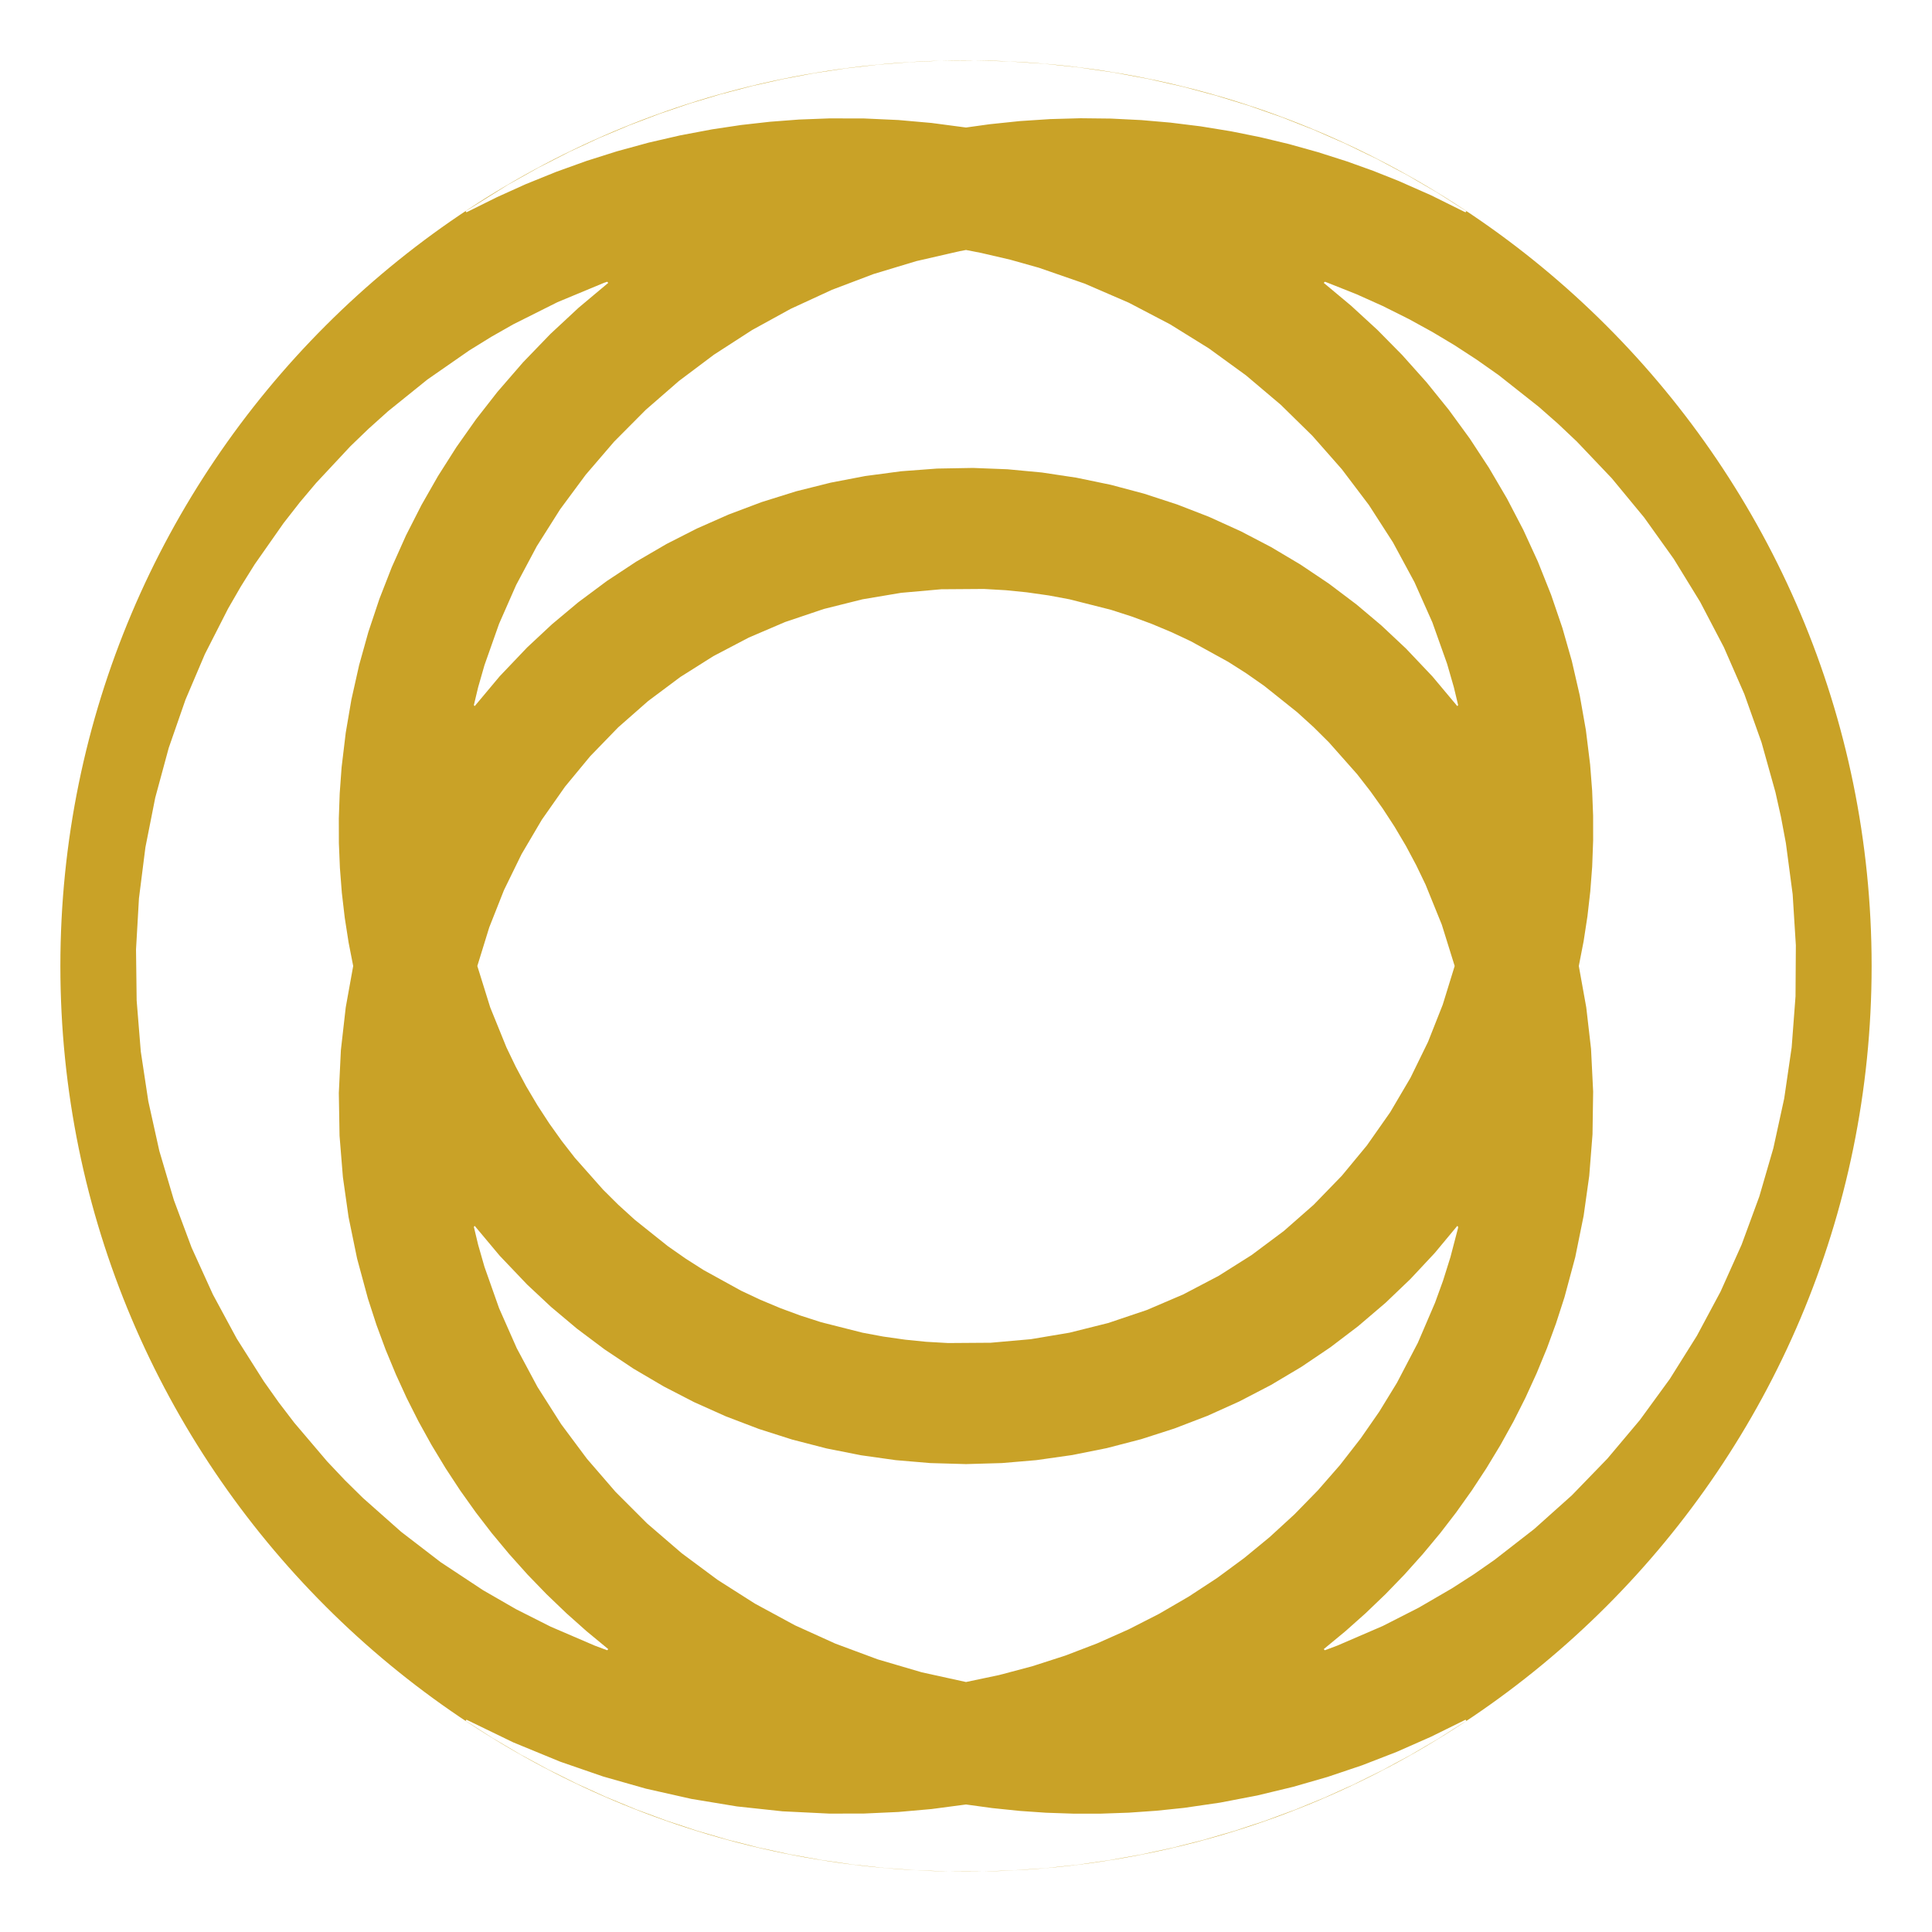
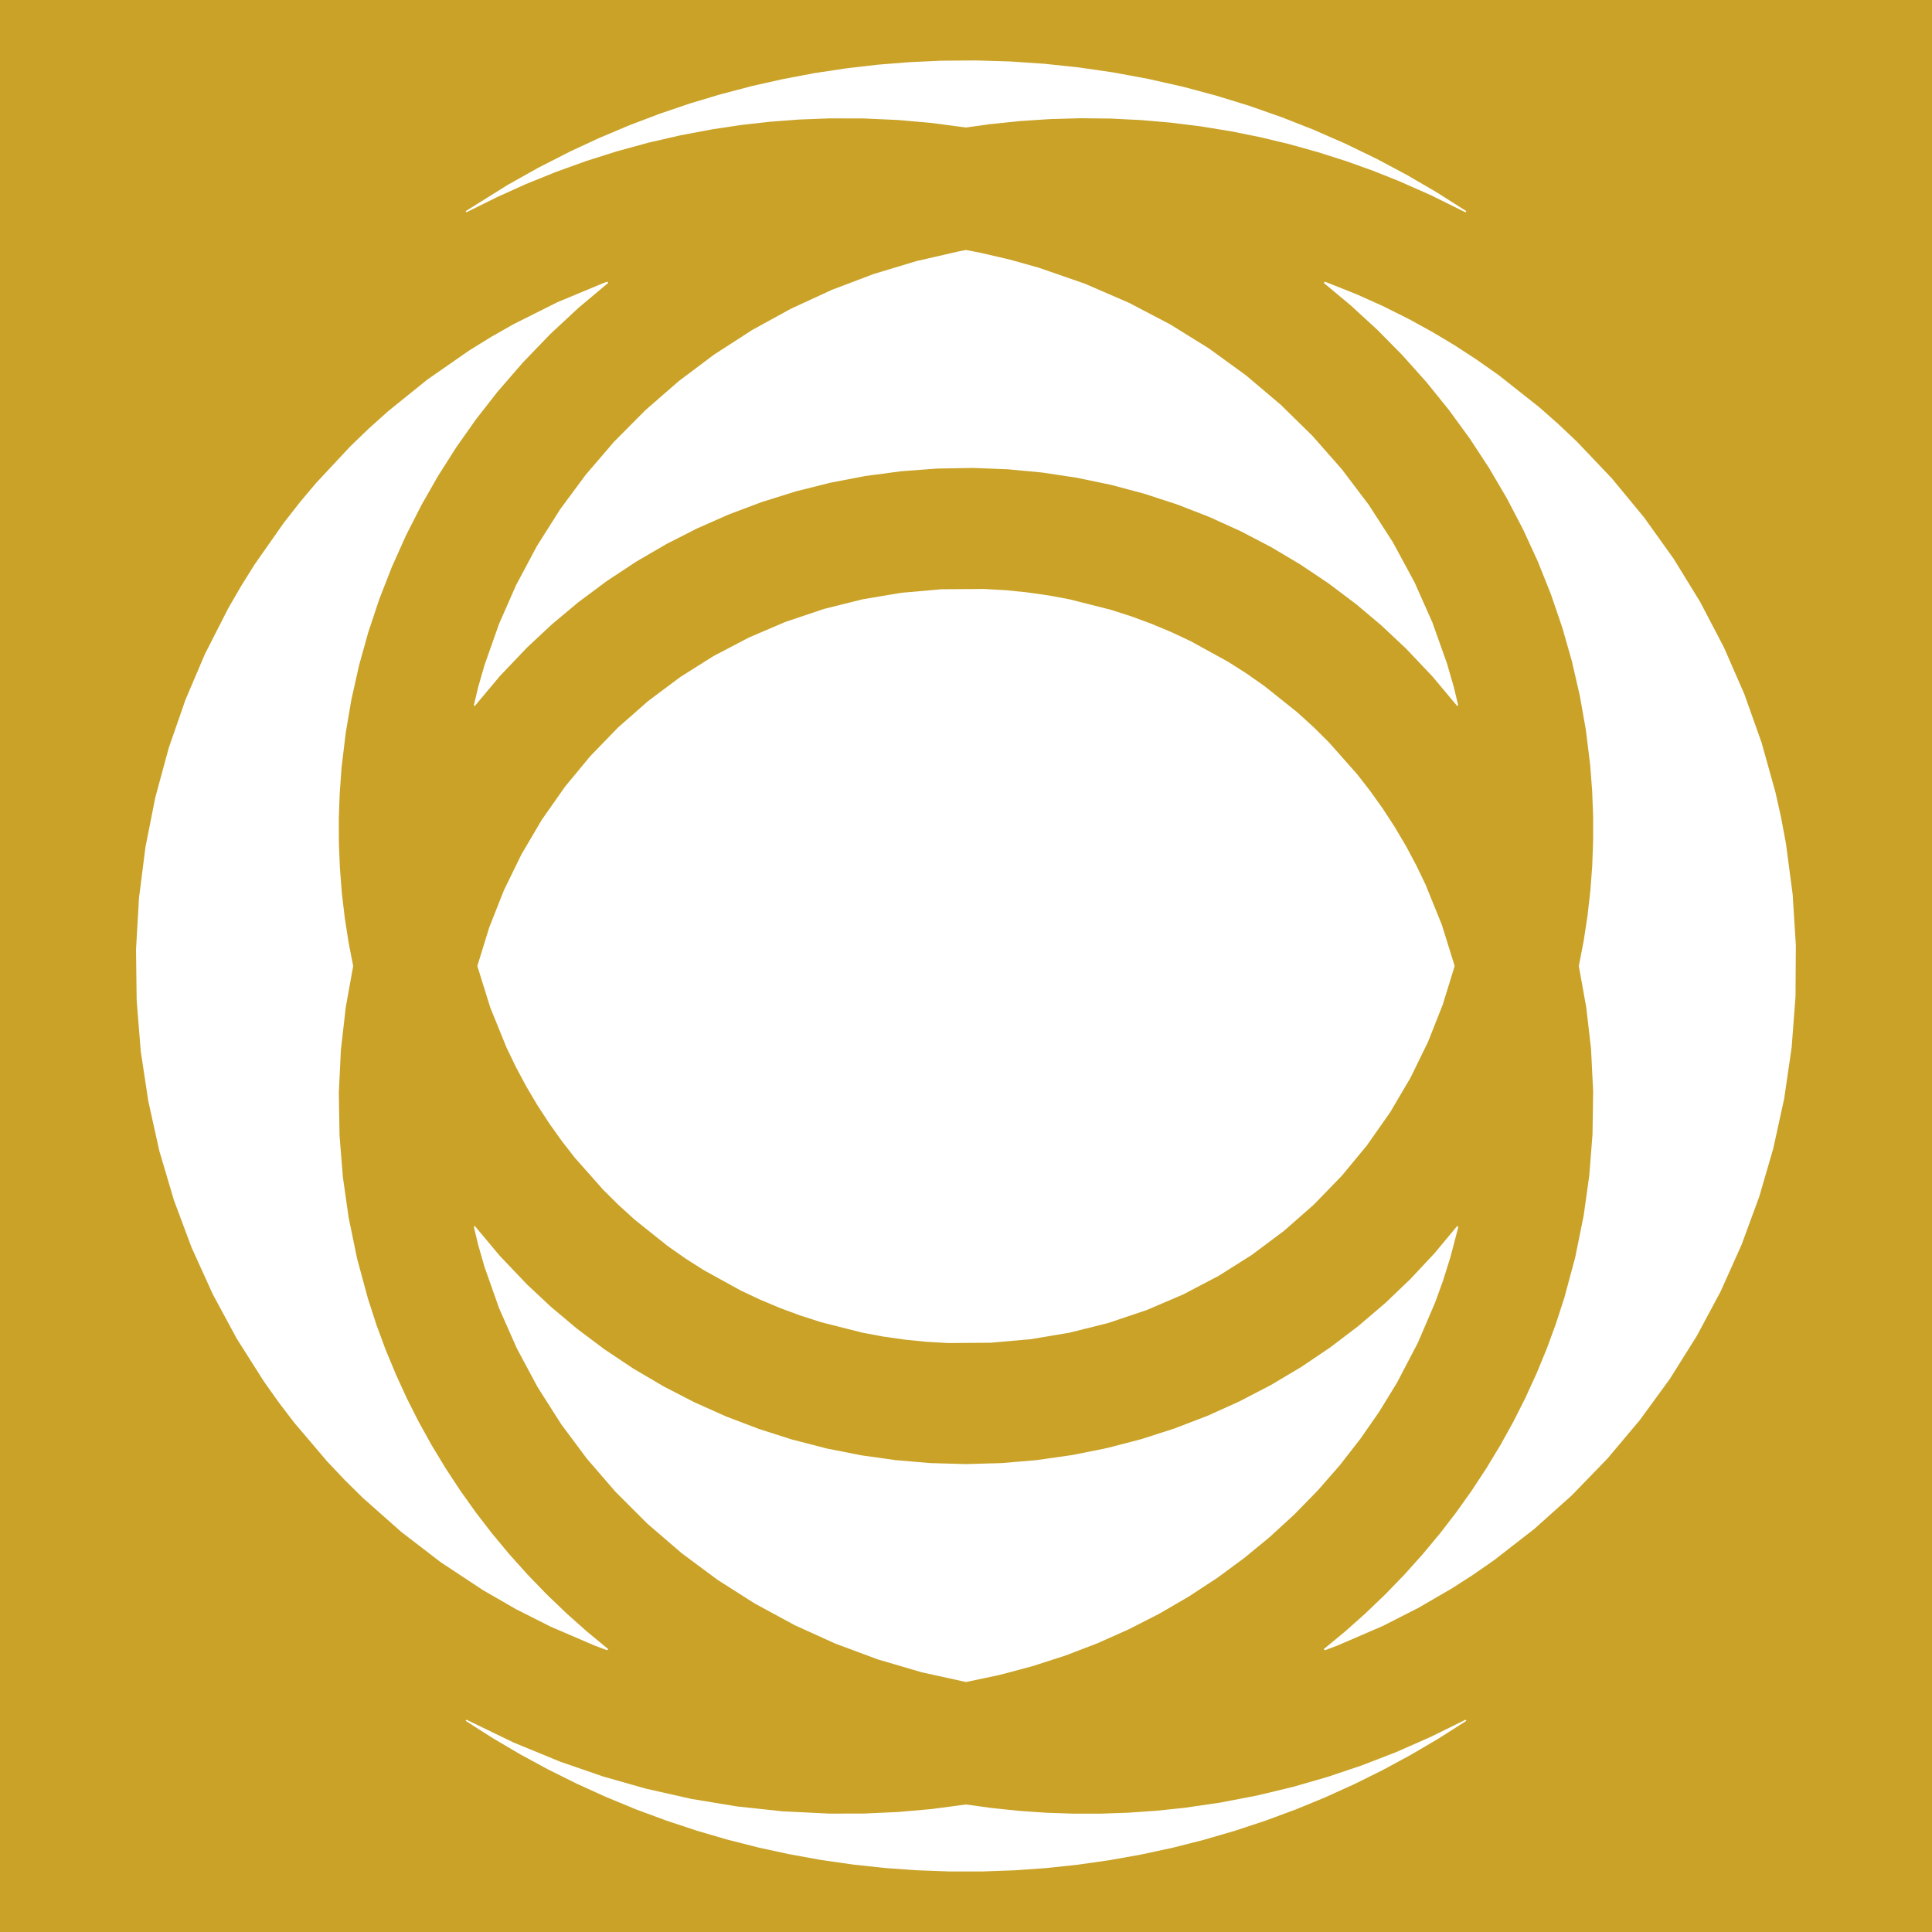
<svg xmlns="http://www.w3.org/2000/svg" width="64mm" height="64mm" viewBox="-32 -32 64 64">
-   <path fill="#c9a227" fill-rule="evenodd" d="M30.0 0A30.0 30.0 0 1 0 -30.0 0A30.0 30.0 0 1 0 30.0 0ZM-0.828 -29.989L0.32 -29.998L1.463 -29.964L2.606 -29.887L3.749 -29.765L4.891 -29.599L6.034 -29.387L7.177 -29.129L8.274 -28.836L9.371 -28.499L10.469 -28.114L11.52 -27.7L12.571 -27.239L13.623 -26.729L14.624 -26.194L15.589 -25.632L16.574 -25.006L16.549 -24.967L16.503 -24.987L15.406 -25.531L14.319 -26.011L13.486 -26.342L12.617 -26.654L11.657 -26.96L10.697 -27.228L9.737 -27.458L8.777 -27.651L7.771 -27.815L6.766 -27.939L5.806 -28.022L4.8 -28.072L3.794 -28.083L2.789 -28.055L1.783 -27.989L0.777 -27.884L0 -27.776L-1.143 -27.927L-2.24 -28.024L-3.383 -28.076L-4.526 -28.078L-5.531 -28.04L-6.491 -27.967L-7.451 -27.859L-8.411 -27.715L-9.463 -27.517L-10.514 -27.275L-11.566 -26.987L-12.571 -26.669L-13.577 -26.307L-14.583 -25.9L-15.543 -25.466L-16.549 -24.967L-16.574 -25.006L-15.177 -25.878L-14.171 -26.442L-13.12 -26.979L-12.16 -27.425L-11.154 -27.849L-10.149 -28.231L-9.143 -28.573L-8.137 -28.875L-7.086 -29.151L-6.08 -29.377L-5.029 -29.576L-3.977 -29.735L-2.926 -29.857L-1.874 -29.941L-0.828 -29.989ZM-0.208 -23.68L0 -23.719L0.503 -23.621L1.463 -23.398L2.413 -23.131L3.931 -22.605L5.394 -21.972L6.76 -21.257L8.046 -20.459L9.275 -19.566L10.423 -18.595L11.474 -17.564L12.449 -16.457L13.348 -15.269L14.143 -14.034L14.857 -12.713L15.449 -11.383L15.937 -10.011L16.161 -9.234L16.303 -8.64L16.274 -8.61L15.451 -9.592L14.577 -10.514L13.76 -11.281L12.937 -11.975L12.023 -12.665L11.072 -13.303L10.103 -13.879L9.105 -14.4L8.046 -14.881L6.994 -15.289L5.897 -15.647L4.8 -15.939L3.657 -16.176L2.514 -16.348L1.371 -16.455L0.229 -16.499L-0.96 -16.478L-2.149 -16.389L-3.337 -16.231L-4.48 -16.012L-5.623 -15.726L-6.766 -15.369L-7.863 -14.956L-8.914 -14.492L-9.92 -13.98L-10.926 -13.394L-11.896 -12.754L-12.846 -12.047L-13.714 -11.321L-14.537 -10.553L-15.445 -9.6L-16.274 -8.61L-16.303 -8.64L-16.161 -9.234L-15.951 -9.966L-15.467 -11.337L-14.903 -12.619L-14.217 -13.907L-13.443 -15.131L-12.597 -16.274L-11.655 -17.371L-10.609 -18.423L-9.509 -19.38L-8.349 -20.251L-7.086 -21.067L-5.806 -21.77L-4.44 -22.4L-3.063 -22.922L-1.646 -23.35L-0.208 -23.68ZM-11.997 -22.629L-11.886 -22.667L-11.851 -22.629L-12.833 -21.806L-13.767 -20.937L-14.674 -19.997L-15.523 -19.017L-16.229 -18.113L-16.881 -17.189L-17.491 -16.229L-18.039 -15.269L-18.551 -14.263L-19.022 -13.211L-19.432 -12.16L-19.798 -11.063L-20.104 -9.966L-20.36 -8.823L-20.547 -7.726L-20.684 -6.583L-20.747 -5.714L-20.776 -4.891L-20.774 -4.069L-20.74 -3.246L-20.676 -2.423L-20.58 -1.6L-20.452 -0.777L-20.3 0L-20.547 1.371L-20.708 2.789L-20.776 4.206L-20.752 5.623L-20.641 6.994L-20.453 8.32L-20.171 9.691L-19.812 11.017L-19.53 11.886L-19.226 12.709L-18.885 13.531L-18.529 14.309L-18.137 15.086L-17.707 15.863L-17.237 16.64L-16.757 17.371L-16.236 18.103L-15.708 18.789L-15.131 19.482L-14.524 20.16L-13.897 20.808L-13.238 21.44L-12.571 22.034L-11.851 22.629L-11.886 22.667L-12.297 22.514L-13.76 21.885L-14.903 21.308L-16 20.676L-17.403 19.749L-18.712 18.743L-19.977 17.622L-20.571 17.037L-21.163 16.411L-22.251 15.131L-22.766 14.457L-23.26 13.76L-24.158 12.343L-24.948 10.88L-25.654 9.326L-26.24 7.754L-26.722 6.126L-27.087 4.48L-27.336 2.834L-27.473 1.143L-27.494 -0.549L-27.397 -2.24L-27.183 -3.931L-26.857 -5.577L-26.411 -7.223L-25.855 -8.823L-25.213 -10.331L-24.444 -11.84L-24.022 -12.571L-23.565 -13.303L-22.604 -14.674L-22.068 -15.36L-21.531 -15.998L-20.389 -17.221L-19.794 -17.794L-19.145 -18.377L-17.84 -19.429L-16.457 -20.39L-15.726 -20.842L-14.996 -21.257L-13.531 -21.991L-11.997 -22.629ZM11.851 -22.629L11.886 -22.667L11.931 -22.653L12.937 -22.253L13.806 -21.863L14.674 -21.429L15.451 -21.002L16.183 -20.564L16.914 -20.088L17.646 -19.573L18.971 -18.526L19.611 -17.963L20.237 -17.371L21.394 -16.154L22.465 -14.857L23.445 -13.486L24.32 -12.061L25.105 -10.56L25.784 -9.006L26.353 -7.406L26.813 -5.76L26.997 -4.937L27.16 -4.069L27.384 -2.377L27.49 -0.686L27.479 1.006L27.351 2.697L27.104 4.389L26.745 6.034L26.28 7.634L25.692 9.234L24.994 10.789L24.211 12.251L23.314 13.681L22.323 15.04L21.246 16.32L20.069 17.535L18.822 18.651L17.509 19.672L16.823 20.15L16.097 20.617L14.994 21.258L13.806 21.863L12.297 22.514L11.886 22.667L11.851 22.629L12.571 22.034L13.238 21.44L13.897 20.808L14.524 20.16L15.131 19.482L15.708 18.789L16.236 18.103L16.757 17.371L17.237 16.64L17.707 15.863L18.137 15.086L18.529 14.309L18.905 13.486L19.244 12.663L19.545 11.84L19.826 10.971L20.182 9.646L20.46 8.274L20.646 6.949L20.754 5.577L20.775 4.16L20.705 2.743L20.547 1.371L20.3 0L20.46 -0.823L20.586 -1.646L20.68 -2.469L20.743 -3.291L20.775 -4.16L20.774 -4.983L20.742 -5.806L20.675 -6.674L20.534 -7.817L20.332 -8.96L20.069 -10.103L19.756 -11.2L19.382 -12.297L18.945 -13.394L18.462 -14.446L17.92 -15.486L17.323 -16.503L16.686 -17.475L15.994 -18.423L15.256 -19.337L14.446 -20.243L13.626 -21.074L12.754 -21.875L11.851 -22.629ZM-0.82 -12.48L0.594 -12.49L1.326 -12.448L2.011 -12.379L2.743 -12.275L3.429 -12.147L4.8 -11.8L5.486 -11.579L6.142 -11.337L6.811 -11.057L7.451 -10.756L8.686 -10.076L9.28 -9.698L9.878 -9.28L10.971 -8.407L11.519 -7.909L12.023 -7.408L12.957 -6.354L13.394 -5.792L13.808 -5.211L14.195 -4.617L14.574 -3.977L14.915 -3.337L15.223 -2.697L15.761 -1.371L16.188 0L15.793 1.28L15.305 2.514L14.724 3.703L14.051 4.846L13.281 5.943L12.449 6.949L11.52 7.907L10.53 8.777L9.463 9.574L8.366 10.266L7.195 10.88L5.989 11.396L4.709 11.827L3.429 12.147L2.149 12.362L0.82 12.48L-0.594 12.49L-1.326 12.448L-2.011 12.379L-2.743 12.275L-3.429 12.147L-4.8 11.8L-5.486 11.579L-6.142 11.337L-6.811 11.057L-7.451 10.756L-8.686 10.076L-9.28 9.698L-9.878 9.28L-10.971 8.407L-11.519 7.909L-12.023 7.408L-12.957 6.354L-13.394 5.792L-13.808 5.211L-14.195 4.617L-14.574 3.977L-14.915 3.337L-15.223 2.697L-15.761 1.371L-16.188 0L-15.793 -1.28L-15.305 -2.514L-14.724 -3.703L-14.051 -4.846L-13.281 -5.943L-12.449 -6.949L-11.52 -7.907L-10.53 -8.777L-9.463 -9.574L-8.366 -10.266L-7.195 -10.88L-5.989 -11.396L-4.709 -11.827L-3.429 -12.147L-2.149 -12.362L-0.82 -12.48ZM-16.303 8.64L-16.274 8.61L-15.445 9.6L-14.537 10.553L-13.748 11.291L-12.891 12.011L-11.977 12.697L-11.017 13.338L-10.011 13.929L-9.006 14.448L-7.954 14.919L-6.857 15.337L-5.76 15.687L-4.617 15.982L-3.474 16.208L-2.331 16.369L-1.189 16.466L0 16.5L1.189 16.466L2.331 16.369L3.52 16.2L4.663 15.971L5.806 15.674L6.903 15.321L8 14.9L9.051 14.426L10.103 13.879L11.109 13.28L12.069 12.632L12.991 11.931L13.897 11.158L14.72 10.371L15.526 9.509L16.274 8.61L16.303 8.64L16.298 8.686L16.047 9.646L15.803 10.423L15.538 11.154L14.969 12.48L14.276 13.806L13.688 14.766L13.074 15.65L12.389 16.531L11.657 17.369L10.88 18.165L10.057 18.92L9.217 19.611L8.32 20.272L7.375 20.891L6.4 21.458L5.394 21.972L4.343 22.44L3.291 22.843L2.194 23.197L1.097 23.488L0 23.719L-1.463 23.398L-2.926 22.968L-4.33 22.446L-5.669 21.839L-6.994 21.121L-8.229 20.335L-9.417 19.453L-10.56 18.469L-11.611 17.418L-12.56 16.32L-13.411 15.177L-14.196 13.943L-14.881 12.663L-15.467 11.337L-15.951 9.966L-16.161 9.234L-16.303 8.64ZM-16.574 25.006L-16.549 24.967L-14.994 25.72L-13.44 26.359L-12.023 26.848L-10.606 27.251L-9.097 27.591L-7.589 27.84L-6.08 28.002L-4.526 28.078L-3.383 28.076L-2.24 28.024L-1.143 27.927L0 27.776L0.869 27.895L1.783 27.989L2.651 28.049L3.566 28.08L4.48 28.079L5.394 28.047L6.309 27.983L7.223 27.888L8.411 27.715L9.646 27.478L10.834 27.192L11.977 26.863L13.12 26.478L14.263 26.035L15.406 25.531L16.549 24.967L16.574 25.006L15.634 25.604L14.72 26.14L13.806 26.635L12.846 27.111L11.886 27.545L10.926 27.94L9.92 28.312L8.914 28.645L7.863 28.951L6.857 29.206L5.806 29.433L4.754 29.621L3.703 29.771L2.651 29.883L1.6 29.957L0.549 29.995L-0.549 29.995L-1.646 29.955L-2.697 29.879L-3.749 29.765L-4.8 29.614L-5.851 29.424L-6.857 29.206L-7.909 28.939L-8.914 28.645L-9.92 28.312L-10.926 27.94L-11.931 27.525L-12.891 27.089L-13.851 26.611L-14.766 26.115L-15.68 25.576L-16.574 25.006Z" />
+   <path fill="#c9a227" fill-rule="evenodd" d="M-32.0 -32.0H32.0V32.0H-32.0ZM-0.828 -29.989L0.32 -29.998L1.463 -29.964L2.606 -29.887L3.749 -29.765L4.891 -29.599L6.034 -29.387L7.177 -29.129L8.274 -28.836L9.371 -28.499L10.469 -28.114L11.52 -27.7L12.571 -27.239L13.623 -26.729L14.624 -26.194L15.589 -25.632L16.574 -25.006L16.549 -24.967L16.503 -24.987L15.406 -25.531L14.319 -26.011L13.486 -26.342L12.617 -26.654L11.657 -26.96L10.697 -27.228L9.737 -27.458L8.777 -27.651L7.771 -27.815L6.766 -27.939L5.806 -28.022L4.8 -28.072L3.794 -28.083L2.789 -28.055L1.783 -27.989L0.777 -27.884L0 -27.776L-1.143 -27.927L-2.24 -28.024L-3.383 -28.076L-4.526 -28.078L-5.531 -28.04L-6.491 -27.967L-7.451 -27.859L-8.411 -27.715L-9.463 -27.517L-10.514 -27.275L-11.566 -26.987L-12.571 -26.669L-13.577 -26.307L-14.583 -25.9L-15.543 -25.466L-16.549 -24.967L-16.574 -25.006L-15.177 -25.878L-14.171 -26.442L-13.12 -26.979L-12.16 -27.425L-11.154 -27.849L-10.149 -28.231L-9.143 -28.573L-8.137 -28.875L-7.086 -29.151L-6.08 -29.377L-5.029 -29.576L-3.977 -29.735L-2.926 -29.857L-1.874 -29.941L-0.828 -29.989ZM-0.208 -23.68L0 -23.719L0.503 -23.621L1.463 -23.398L2.413 -23.131L3.931 -22.605L5.394 -21.972L6.76 -21.257L8.046 -20.459L9.275 -19.566L10.423 -18.595L11.474 -17.564L12.449 -16.457L13.348 -15.269L14.143 -14.034L14.857 -12.713L15.449 -11.383L15.937 -10.011L16.161 -9.234L16.303 -8.64L16.274 -8.61L15.451 -9.592L14.577 -10.514L13.76 -11.281L12.937 -11.975L12.023 -12.665L11.072 -13.303L10.103 -13.879L9.105 -14.4L8.046 -14.881L6.994 -15.289L5.897 -15.647L4.8 -15.939L3.657 -16.176L2.514 -16.348L1.371 -16.455L0.229 -16.499L-0.96 -16.478L-2.149 -16.389L-3.337 -16.231L-4.48 -16.012L-5.623 -15.726L-6.766 -15.369L-7.863 -14.956L-8.914 -14.492L-9.92 -13.98L-10.926 -13.394L-11.896 -12.754L-12.846 -12.047L-13.714 -11.321L-14.537 -10.553L-15.445 -9.6L-16.274 -8.61L-16.303 -8.64L-16.161 -9.234L-15.951 -9.966L-15.467 -11.337L-14.903 -12.619L-14.217 -13.907L-13.443 -15.131L-12.597 -16.274L-11.655 -17.371L-10.609 -18.423L-9.509 -19.38L-8.349 -20.251L-7.086 -21.067L-5.806 -21.77L-4.44 -22.4L-3.063 -22.922L-1.646 -23.35L-0.208 -23.68ZM-11.997 -22.629L-11.886 -22.667L-11.851 -22.629L-12.833 -21.806L-13.767 -20.937L-14.674 -19.997L-15.523 -19.017L-16.229 -18.113L-16.881 -17.189L-17.491 -16.229L-18.039 -15.269L-18.551 -14.263L-19.022 -13.211L-19.432 -12.16L-19.798 -11.063L-20.104 -9.966L-20.36 -8.823L-20.547 -7.726L-20.684 -6.583L-20.747 -5.714L-20.776 -4.891L-20.774 -4.069L-20.74 -3.246L-20.676 -2.423L-20.58 -1.6L-20.452 -0.777L-20.3 0L-20.547 1.371L-20.708 2.789L-20.776 4.206L-20.752 5.623L-20.641 6.994L-20.453 8.32L-20.171 9.691L-19.812 11.017L-19.53 11.886L-19.226 12.709L-18.885 13.531L-18.529 14.309L-18.137 15.086L-17.707 15.863L-17.237 16.64L-16.757 17.371L-16.236 18.103L-15.708 18.789L-15.131 19.482L-14.524 20.16L-13.897 20.808L-13.238 21.44L-12.571 22.034L-11.851 22.629L-11.886 22.667L-12.297 22.514L-13.76 21.885L-14.903 21.308L-16 20.676L-17.403 19.749L-18.712 18.743L-19.977 17.622L-20.571 17.037L-21.163 16.411L-22.251 15.131L-22.766 14.457L-23.26 13.76L-24.158 12.343L-24.948 10.88L-25.654 9.326L-26.24 7.754L-26.722 6.126L-27.087 4.48L-27.336 2.834L-27.473 1.143L-27.494 -0.549L-27.397 -2.24L-27.183 -3.931L-26.857 -5.577L-26.411 -7.223L-25.855 -8.823L-25.213 -10.331L-24.444 -11.84L-24.022 -12.571L-23.565 -13.303L-22.604 -14.674L-22.068 -15.36L-21.531 -15.998L-20.389 -17.221L-19.794 -17.794L-19.145 -18.377L-17.84 -19.429L-16.457 -20.39L-15.726 -20.842L-14.996 -21.257L-13.531 -21.991L-11.997 -22.629ZM11.851 -22.629L11.886 -22.667L11.931 -22.653L12.937 -22.253L13.806 -21.863L14.674 -21.429L15.451 -21.002L16.183 -20.564L16.914 -20.088L17.646 -19.573L18.971 -18.526L19.611 -17.963L20.237 -17.371L21.394 -16.154L22.465 -14.857L23.445 -13.486L24.32 -12.061L25.105 -10.56L25.784 -9.006L26.353 -7.406L26.813 -5.76L26.997 -4.937L27.16 -4.069L27.384 -2.377L27.49 -0.686L27.479 1.006L27.351 2.697L27.104 4.389L26.745 6.034L26.28 7.634L25.692 9.234L24.994 10.789L24.211 12.251L23.314 13.681L22.323 15.04L21.246 16.32L20.069 17.535L18.822 18.651L17.509 19.672L16.823 20.15L16.097 20.617L14.994 21.258L13.806 21.863L12.297 22.514L11.886 22.667L11.851 22.629L12.571 22.034L13.238 21.44L13.897 20.808L14.524 20.16L15.131 19.482L15.708 18.789L16.236 18.103L16.757 17.371L17.237 16.64L17.707 15.863L18.137 15.086L18.529 14.309L18.905 13.486L19.244 12.663L19.545 11.84L19.826 10.971L20.182 9.646L20.46 8.274L20.646 6.949L20.754 5.577L20.775 4.16L20.705 2.743L20.547 1.371L20.3 0L20.46 -0.823L20.586 -1.646L20.68 -2.469L20.743 -3.291L20.775 -4.16L20.774 -4.983L20.742 -5.806L20.675 -6.674L20.534 -7.817L20.332 -8.96L20.069 -10.103L19.756 -11.2L19.382 -12.297L18.945 -13.394L18.462 -14.446L17.92 -15.486L17.323 -16.503L16.686 -17.475L15.994 -18.423L15.256 -19.337L14.446 -20.243L13.626 -21.074L12.754 -21.875L11.851 -22.629ZM-0.82 -12.48L0.594 -12.49L1.326 -12.448L2.011 -12.379L2.743 -12.275L3.429 -12.147L4.8 -11.8L5.486 -11.579L6.142 -11.337L6.811 -11.057L7.451 -10.756L8.686 -10.076L9.28 -9.698L9.878 -9.28L10.971 -8.407L11.519 -7.909L12.023 -7.408L12.957 -6.354L13.394 -5.792L13.808 -5.211L14.195 -4.617L14.574 -3.977L14.915 -3.337L15.223 -2.697L15.761 -1.371L16.188 0L15.793 1.28L15.305 2.514L14.724 3.703L14.051 4.846L13.281 5.943L12.449 6.949L11.52 7.907L10.53 8.777L9.463 9.574L8.366 10.266L7.195 10.88L5.989 11.396L4.709 11.827L3.429 12.147L2.149 12.362L0.82 12.48L-0.594 12.49L-1.326 12.448L-2.011 12.379L-2.743 12.275L-3.429 12.147L-4.8 11.8L-5.486 11.579L-6.142 11.337L-6.811 11.057L-7.451 10.756L-8.686 10.076L-9.28 9.698L-9.878 9.28L-10.971 8.407L-11.519 7.909L-12.023 7.408L-12.957 6.354L-13.394 5.792L-13.808 5.211L-14.195 4.617L-14.574 3.977L-14.915 3.337L-15.223 2.697L-15.761 1.371L-16.188 0L-15.793 -1.28L-15.305 -2.514L-14.724 -3.703L-14.051 -4.846L-13.281 -5.943L-12.449 -6.949L-11.52 -7.907L-10.53 -8.777L-9.463 -9.574L-8.366 -10.266L-7.195 -10.88L-5.989 -11.396L-4.709 -11.827L-3.429 -12.147L-2.149 -12.362L-0.82 -12.48ZM-16.303 8.64L-16.274 8.61L-15.445 9.6L-14.537 10.553L-13.748 11.291L-12.891 12.011L-11.977 12.697L-11.017 13.338L-10.011 13.929L-9.006 14.448L-7.954 14.919L-6.857 15.337L-5.76 15.687L-4.617 15.982L-3.474 16.208L-2.331 16.369L-1.189 16.466L0 16.5L1.189 16.466L2.331 16.369L3.52 16.2L4.663 15.971L5.806 15.674L6.903 15.321L8 14.9L9.051 14.426L10.103 13.879L11.109 13.28L12.069 12.632L12.991 11.931L13.897 11.158L14.72 10.371L15.526 9.509L16.274 8.61L16.303 8.64L16.298 8.686L16.047 9.646L15.803 10.423L15.538 11.154L14.969 12.48L14.276 13.806L13.688 14.766L13.074 15.65L12.389 16.531L11.657 17.369L10.88 18.165L10.057 18.92L9.217 19.611L8.32 20.272L7.375 20.891L6.4 21.458L5.394 21.972L4.343 22.44L3.291 22.843L2.194 23.197L1.097 23.488L0 23.719L-1.463 23.398L-2.926 22.968L-4.33 22.446L-5.669 21.839L-6.994 21.121L-8.229 20.335L-9.417 19.453L-10.56 18.469L-11.611 17.418L-12.56 16.32L-13.411 15.177L-14.196 13.943L-14.881 12.663L-15.467 11.337L-15.951 9.966L-16.161 9.234L-16.303 8.64ZM-16.574 25.006L-16.549 24.967L-14.994 25.72L-13.44 26.359L-12.023 26.848L-10.606 27.251L-9.097 27.591L-7.589 27.84L-6.08 28.002L-4.526 28.078L-3.383 28.076L-2.24 28.024L-1.143 27.927L0 27.776L0.869 27.895L1.783 27.989L2.651 28.049L3.566 28.08L4.48 28.079L5.394 28.047L6.309 27.983L7.223 27.888L8.411 27.715L9.646 27.478L10.834 27.192L11.977 26.863L13.12 26.478L14.263 26.035L15.406 25.531L16.549 24.967L16.574 25.006L15.634 25.604L14.72 26.14L13.806 26.635L12.846 27.111L11.886 27.545L10.926 27.94L9.92 28.312L8.914 28.645L7.863 28.951L6.857 29.206L5.806 29.433L4.754 29.621L3.703 29.771L2.651 29.883L1.6 29.957L0.549 29.995L-0.549 29.995L-1.646 29.955L-2.697 29.879L-3.749 29.765L-4.8 29.614L-5.851 29.424L-6.857 29.206L-7.909 28.939L-8.914 28.645L-9.92 28.312L-10.926 27.94L-11.931 27.525L-12.891 27.089L-13.851 26.611L-14.766 26.115L-15.68 25.576L-16.574 25.006Z" />
</svg>
